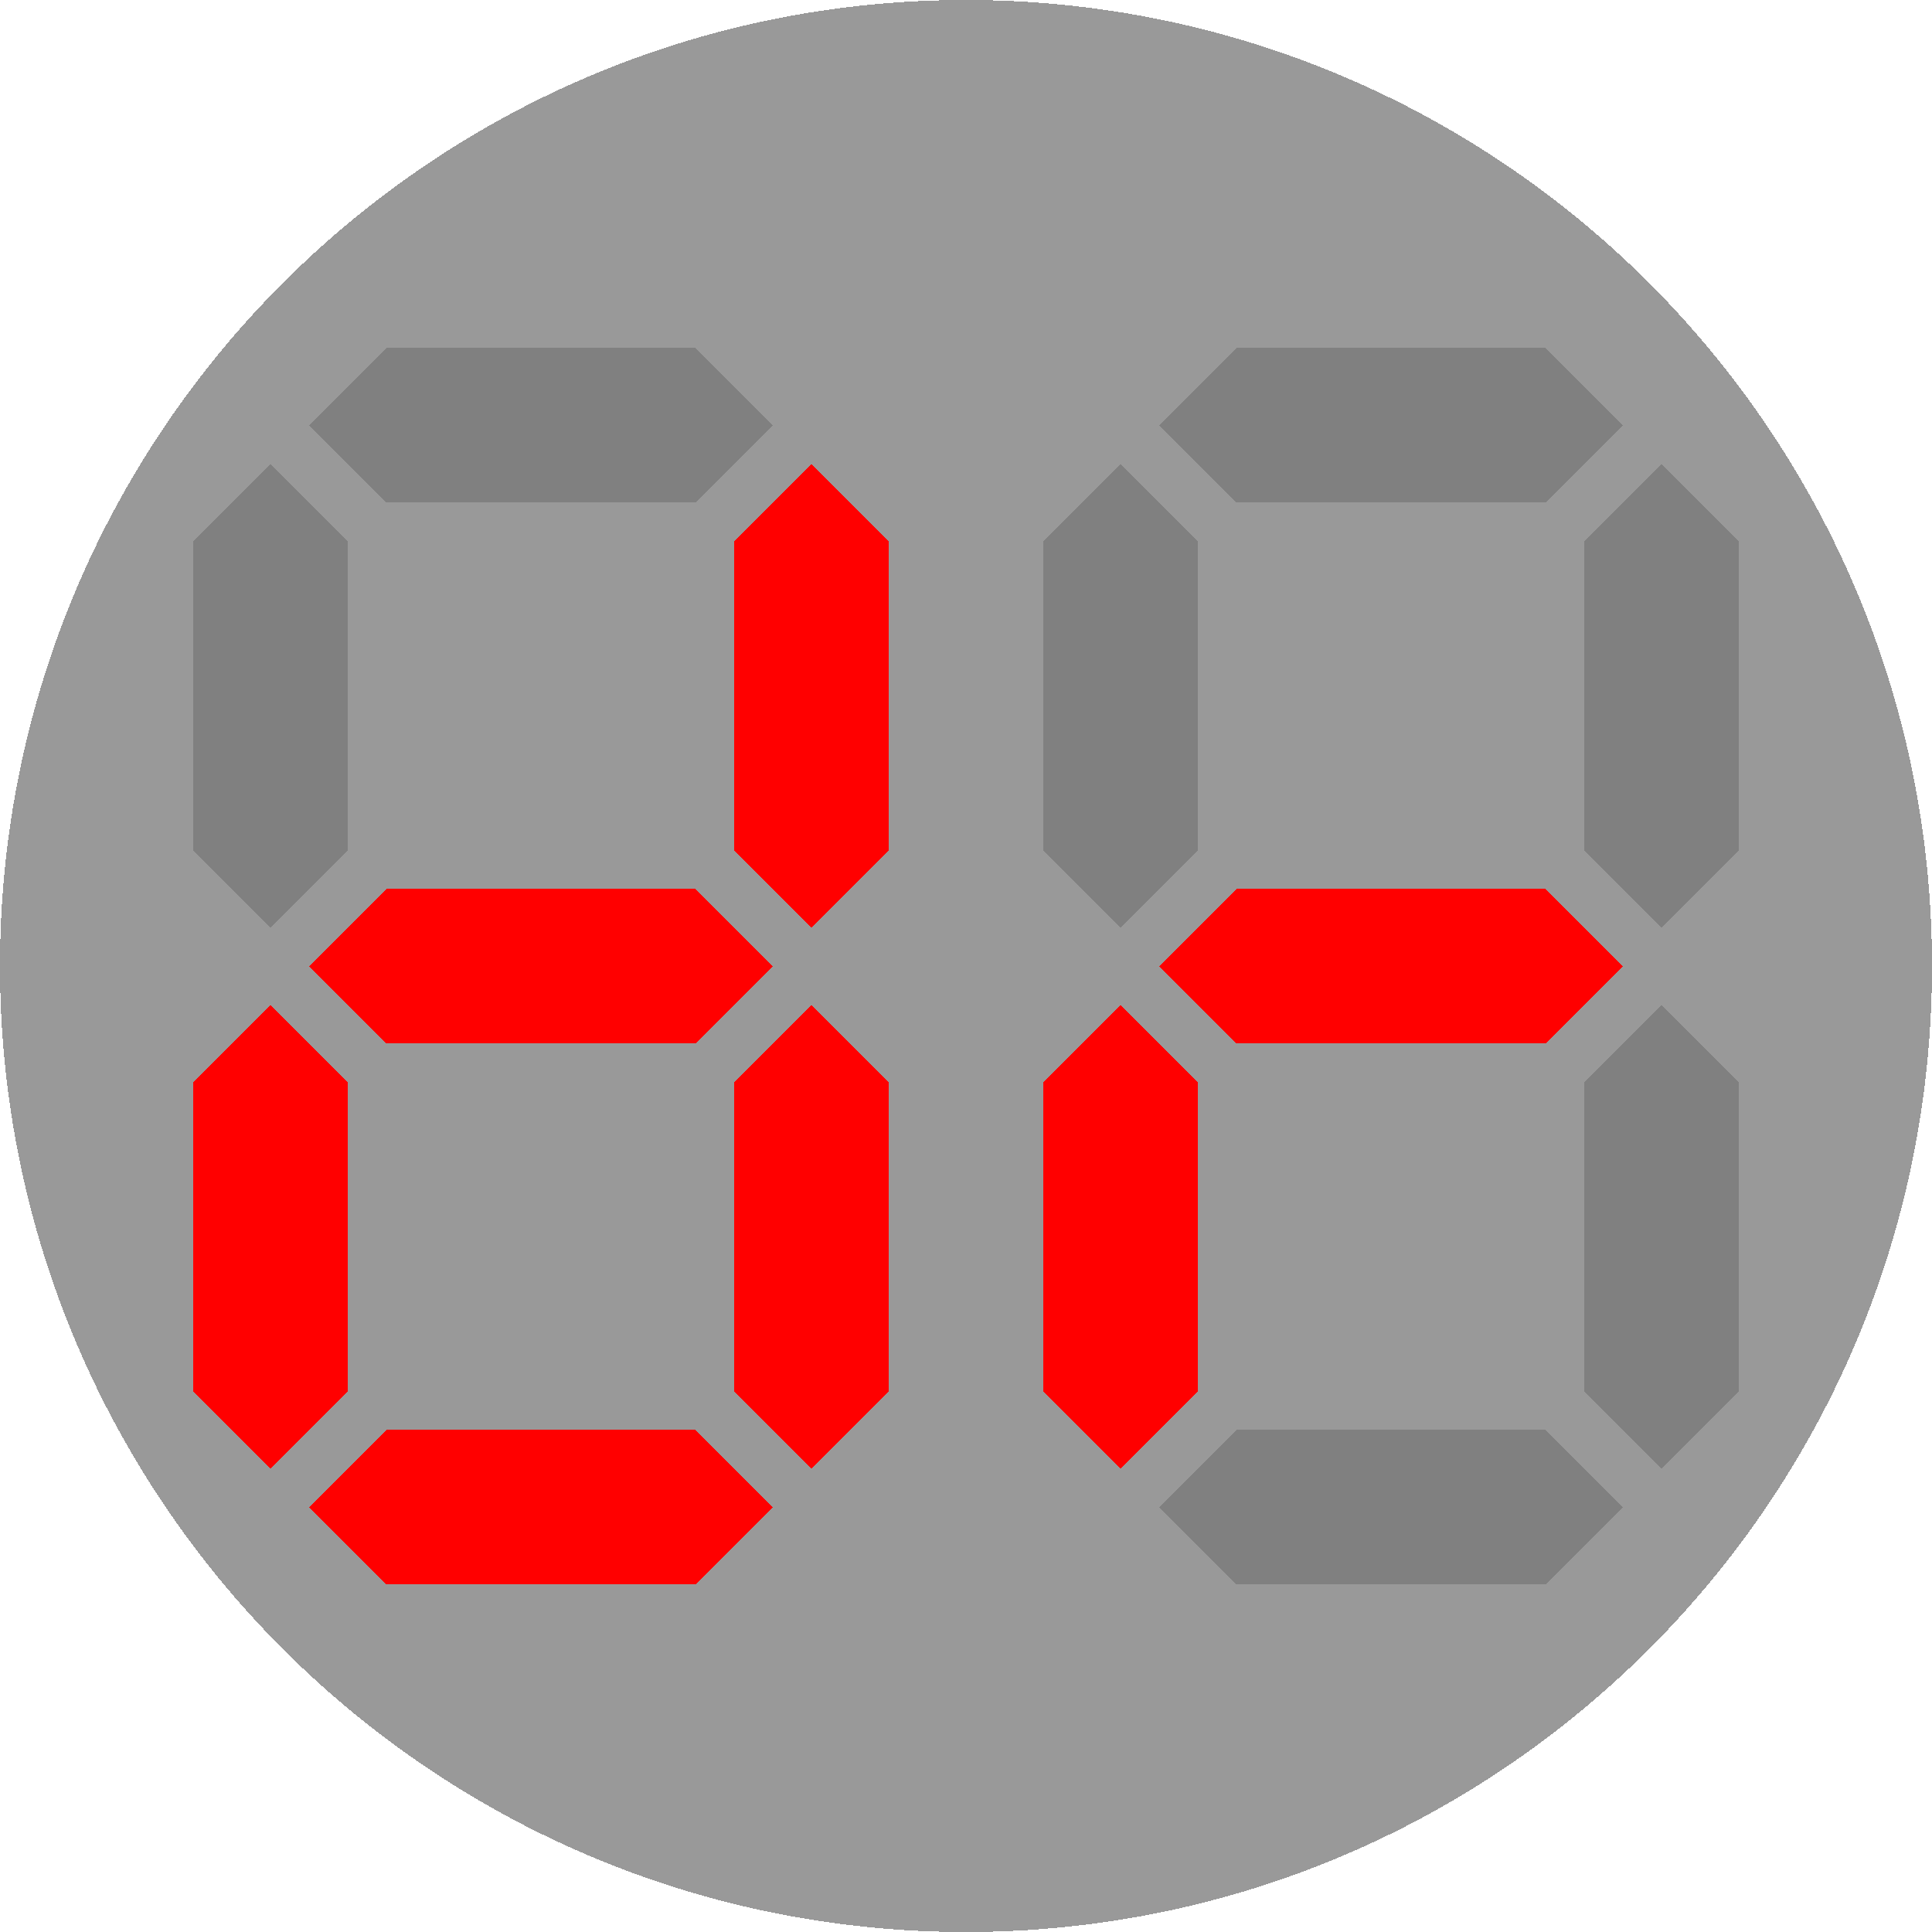
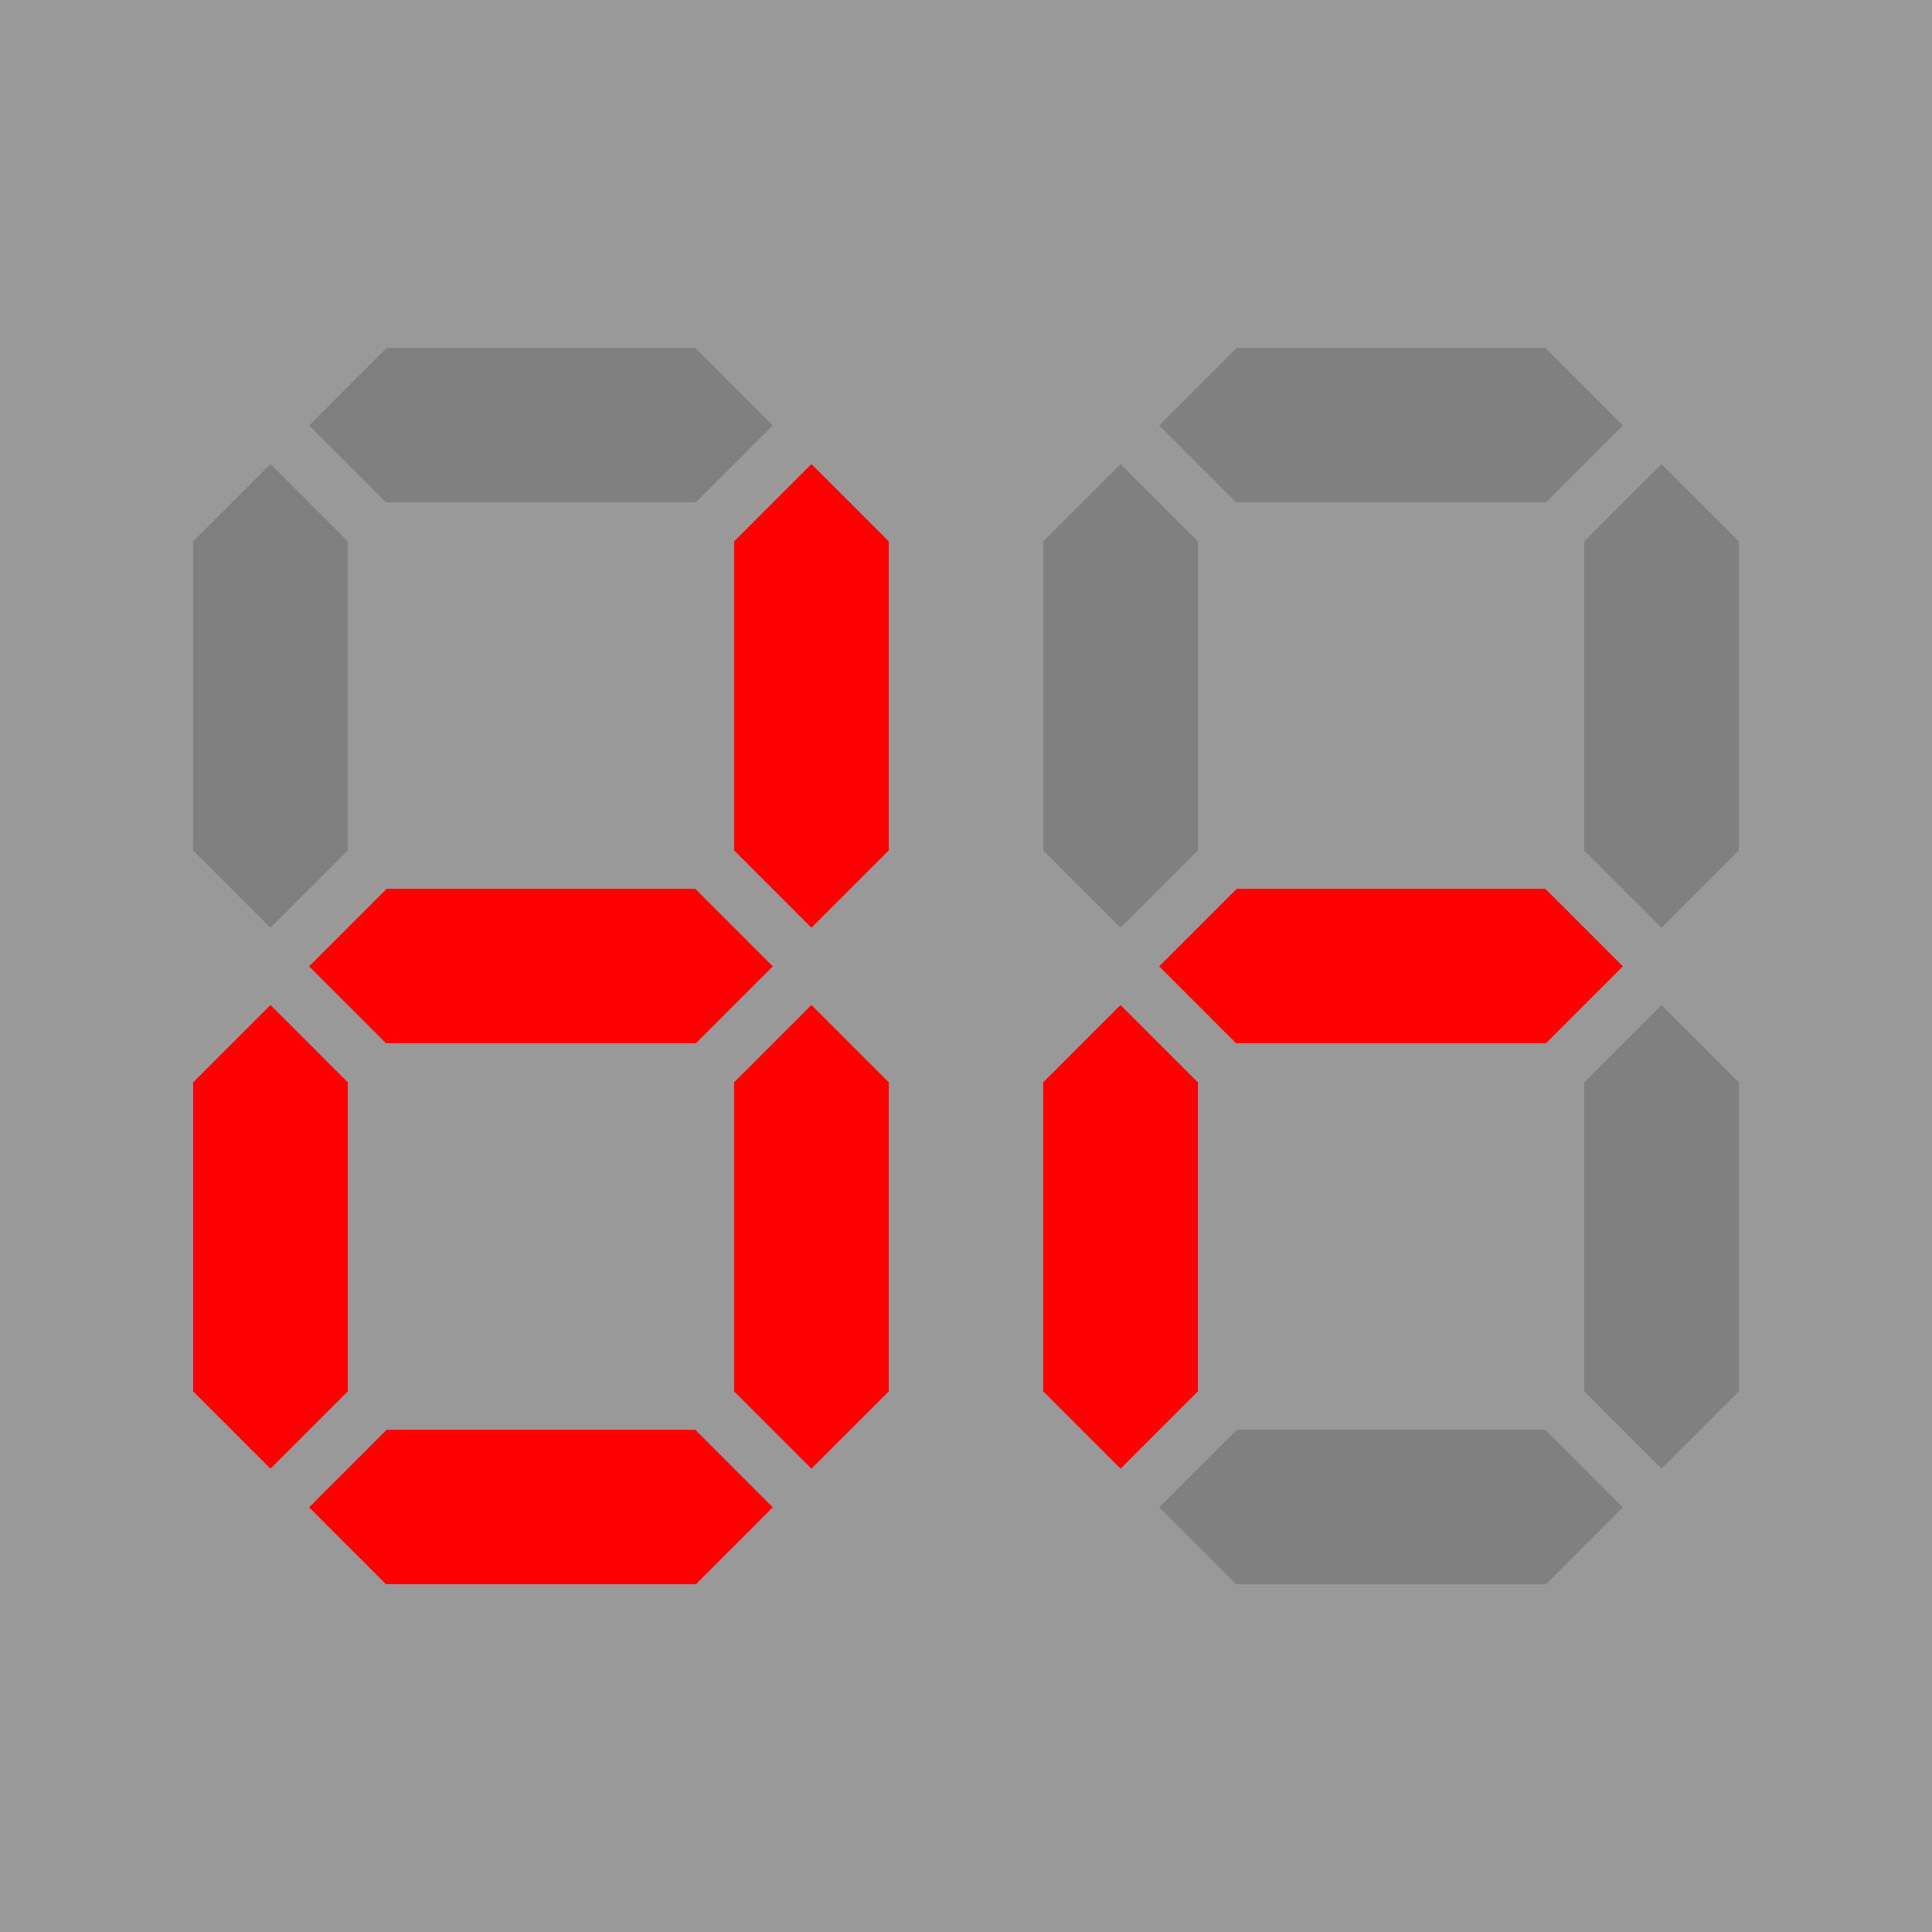
<svg xmlns="http://www.w3.org/2000/svg" xmlns:xlink="http://www.w3.org/1999/xlink" shape-rendering="crispEdges" id="svg8" version="1.1" viewBox="0 0 80 80" height="80" width="80">
  <style id="style836">
.off {
    display: inline;
    fill: #808080;
}

.on {
    display: inline;
    fill: #ff0000;
}
</style>
  <defs id="defs2" />
-   <circle cy="40" cx="40" id="cir" style="opacity:1;fill:#999999;fill-opacity:1;stroke:none;stroke-width:1;paint-order:normal" r="40" />
+   <rect style="fill:#999999;fill-opacity:1;stroke-width:0.756;stroke-linecap:round;stroke-linejoin:round;paint-order:markers fill stroke" id="rect848" width="80" height="80" x="0" y="0" />
  <g style="display:inline" id="layer1">
    <path style="display:inline;stroke:none;stroke-width:1" id="sg" d="m 16,14.4 h 12.8 l 3.2,3.2 -3.2,3.2 H 16 l -3.2,-3.2 z" />
    <use style="display:inline;opacity:1;fill:#808080;stroke-width:6.25" class="off" height="100%" width="100%" id="1a" xlink:href="#sg" y="0" x="0" />
    <use style="display:inline;fill:#ff0000;stroke-width:6.25" class="on" transform="rotate(90,22.4,28.8)" height="100%" width="100%" id="1b" xlink:href="#sg" y="0" x="0" />
    <use style="display:inline;fill:#ff0000;stroke-width:6.25" class="on" transform="rotate(90,11.2,40)" height="100%" width="100%" id="1c" xlink:href="#sg" y="0" x="0" />
    <use style="display:inline;fill:#ff0000;stroke-width:6.25" class="on" transform="translate(0,44.8)" height="100%" width="100%" id="1d" xlink:href="#sg" y="0" x="0" />
    <use style="display:inline;fill:#ff0000;stroke-width:6.25" class="on" transform="rotate(90,0,28.8)" height="100%" width="100%" id="1e" xlink:href="#sg" y="0" x="0" />
    <use style="display:inline;fill:#808080;stroke-width:6.25" class="off" transform="rotate(90,11.2,17.6)" height="100%" width="100%" id="1f" xlink:href="#sg" y="0" x="0" />
    <use style="display:inline;fill:#ff0000;stroke-width:6.25" class="on" transform="translate(0,22.4)" height="100%" width="100%" id="1g" xlink:href="#sg" y="0" x="0" />
    <use style="display:inline;fill:#808080;stroke-width:6.25" class="off" transform="translate(35.2)" height="100%" width="100%" id="2a" xlink:href="#sg" y="0" x="0" />
    <use style="display:inline;fill:#808080;stroke-width:6.25" class="off" transform="rotate(90,40,46.4)" height="100%" width="100%" id="2b" xlink:href="#sg" y="0" x="0" />
    <use style="display:inline;fill:#808080;stroke-width:6.25" class="off" transform="rotate(90,28.8,57.6)" height="100%" width="100%" id="2c" xlink:href="#sg" y="0" x="0" />
    <use style="display:inline;fill:#808080;stroke-width:6.25" class="off" transform="translate(35.2,44.8)" height="100%" width="100%" id="2d" xlink:href="#sg" y="0" x="0" />
    <use style="display:inline;fill:#ff0000;stroke-width:6.25" class="on" transform="rotate(90,17.6,46.4)" height="100%" width="100%" id="2e" xlink:href="#sg" y="0" x="0" />
    <use style="display:inline;fill:#808080;stroke-width:6.25" class="off" transform="rotate(90,28.8,35.2)" height="100%" width="100%" id="2f" xlink:href="#sg" y="0" x="0" />
    <use style="display:inline;fill:#ff0000;stroke-width:6.25" class="on" transform="translate(35.2,22.4)" height="100%" width="100%" id="2g" xlink:href="#sg" y="0" x="0" />
  </g>
</svg>
